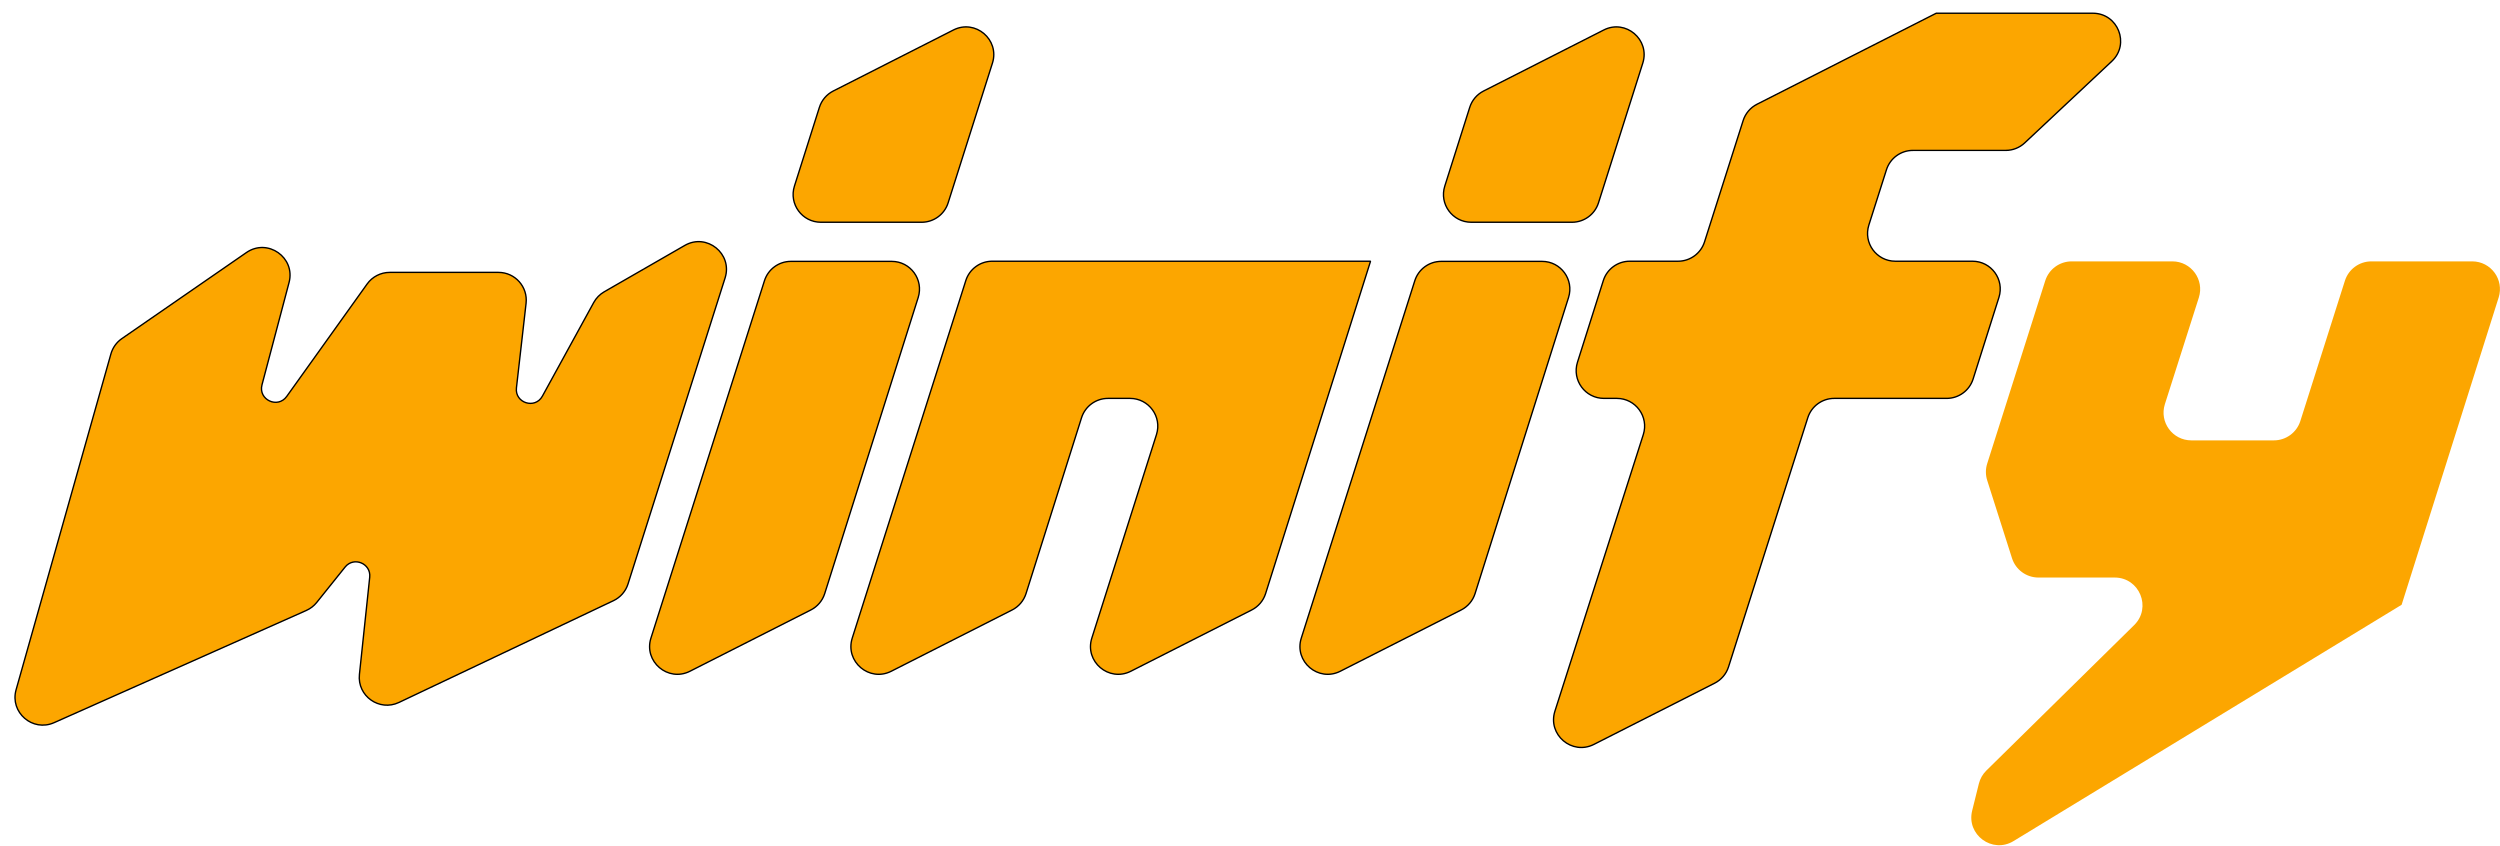
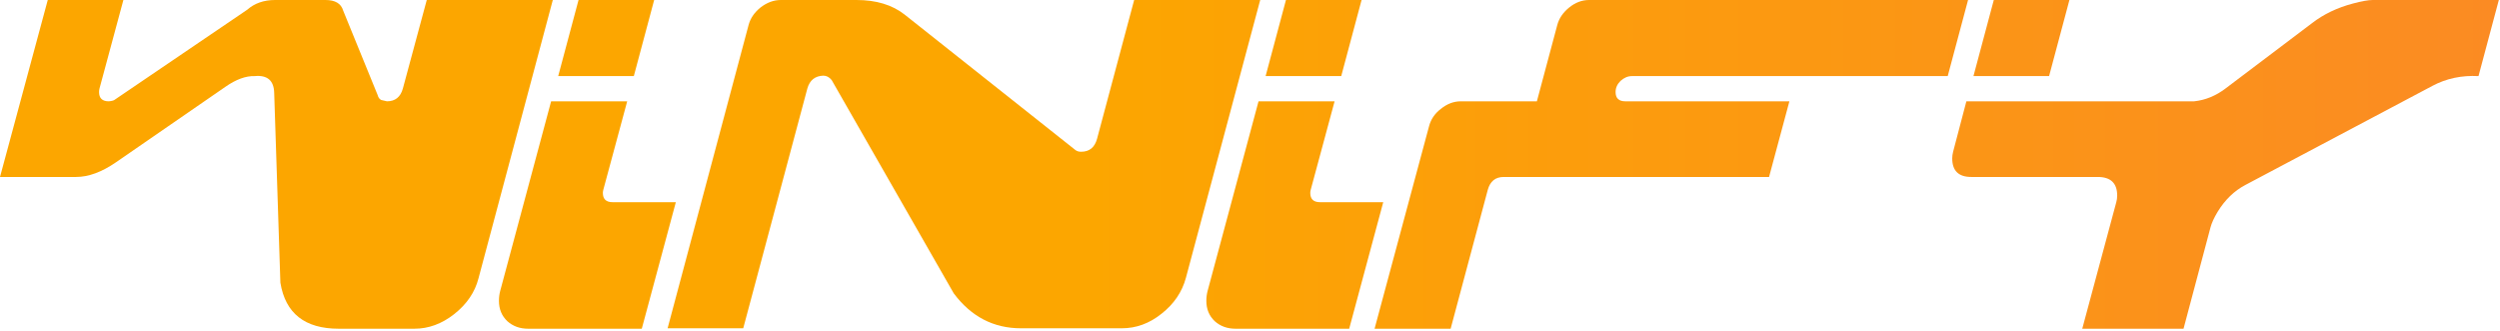
- <svg xmlns="http://www.w3.org/2000/svg" width="1801" height="609" viewBox="0 0 1801 609" fill="none">
-   <path d="M493.327 176.803C509.141 167.703 527.882 182.794 522.366 200.185L452.418 420.709C450.74 425.998 446.941 430.353 441.928 432.731L287.391 506.056C273.281 512.75 257.285 501.413 258.928 485.883L266.339 415.825C267.389 405.895 254.838 400.728 248.592 408.519L228.157 434.007C226.161 436.497 223.598 438.472 220.683 439.77L38.966 520.612C23.481 527.501 6.984 513.214 11.589 496.904L79.904 254.957C81.169 250.479 83.955 246.582 87.783 243.938L177.541 181.924C192.826 171.363 212.996 185.533 208.244 203.493L188.74 277.217C185.898 287.961 200.077 294.631 206.542 285.592L264.467 204.598C268.222 199.347 274.28 196.232 280.734 196.231H359.112C371.055 196.231 380.336 206.63 378.983 218.496L372.038 279.443C370.796 290.341 385.469 295.001 390.742 285.384L427.73 217.918C429.495 214.699 432.112 212.028 435.293 210.197L493.327 176.803Z" fill="#FCA600" />
-   <path d="M493.327 176.803C509.141 167.703 527.882 182.794 522.366 200.185L452.418 420.709C450.74 425.998 446.941 430.353 441.928 432.731L287.391 506.056C273.281 512.75 257.285 501.413 258.928 485.883L266.339 415.825C267.389 405.895 254.838 400.728 248.592 408.519L228.157 434.007C226.161 436.497 223.598 438.472 220.683 439.77L38.966 520.612C23.481 527.501 6.984 513.214 11.589 496.904L79.904 254.957C81.169 250.479 83.955 246.582 87.783 243.938L177.541 181.924C192.826 171.363 212.996 185.533 208.244 203.493L188.74 277.217C185.898 287.961 200.077 294.631 206.542 285.592L264.467 204.598C268.222 199.347 274.28 196.232 280.734 196.231H359.112C371.055 196.231 380.336 206.63 378.983 218.496L372.038 279.443C370.796 290.341 385.469 295.001 390.742 285.384L427.73 217.918C429.495 214.699 432.112 212.028 435.293 210.197L493.327 176.803Z" stroke="black" />
-   <path d="M1110.91 188.294C1124.43 188.294 1134.05 201.425 1129.98 214.315L1062.64 427.612C1061.02 432.739 1057.4 436.998 1052.61 439.429L965.561 483.559C949.742 491.578 932.087 476.569 937.456 459.666L1019.22 202.239C1021.86 193.935 1029.57 188.294 1038.28 188.294H1110.91ZM1155.34 21.605C1171.16 13.573 1188.82 28.575 1183.46 45.482L1151.54 146.155C1148.9 154.464 1141.19 160.109 1132.47 160.109H1059.89C1046.36 160.109 1036.73 146.963 1040.82 134.068L1058.79 77.341C1060.41 72.227 1064.02 67.979 1068.8 65.55L1155.34 21.605Z" fill="#FCA600" />
-   <path d="M1110.91 188.294C1124.43 188.294 1134.05 201.425 1129.98 214.315L1062.64 427.612C1061.02 432.739 1057.4 436.998 1052.61 439.429L965.561 483.559C949.742 491.578 932.087 476.569 937.456 459.666L1019.22 202.239C1021.86 193.935 1029.57 188.294 1038.28 188.294H1110.91ZM1155.34 21.605C1171.16 13.573 1188.82 28.575 1183.46 45.482L1151.54 146.155C1148.9 154.464 1141.19 160.109 1132.47 160.109H1059.89C1046.36 160.109 1036.73 146.963 1040.82 134.068L1058.79 77.341C1060.41 72.227 1064.02 67.979 1068.8 65.55L1155.34 21.605Z" stroke="black" />
-   <path d="M642.397 188.294C655.914 188.294 665.539 201.425 661.469 214.315L594.125 427.612C592.507 432.739 588.892 436.998 584.097 439.429L497.049 483.559C481.231 491.578 463.576 476.569 468.945 459.666L550.711 202.239C553.349 193.935 561.06 188.294 569.773 188.294H642.397ZM686.831 21.605C702.645 13.573 720.312 28.575 714.951 45.482L683.025 146.155C680.39 154.464 672.677 160.109 663.96 160.109H591.374C577.848 160.109 568.223 146.963 572.308 134.068L590.283 77.341C591.903 72.227 595.51 67.979 600.293 65.55L686.831 21.605Z" fill="#FCA600" />
-   <path d="M642.397 188.294C655.914 188.294 665.539 201.425 661.469 214.315L594.125 427.612C592.507 432.739 588.892 436.998 584.097 439.429L497.049 483.559C481.231 491.578 463.576 476.569 468.945 459.666L550.711 202.239C553.349 193.935 561.06 188.294 569.773 188.294H642.397ZM686.831 21.605C702.645 13.573 720.312 28.575 714.951 45.482L683.025 146.155C680.39 154.464 672.677 160.109 663.96 160.109H591.374C577.848 160.109 568.223 146.963 572.308 134.068L590.283 77.341C591.903 72.227 595.51 67.979 600.293 65.55L686.831 21.605Z" stroke="black" />
-   <path d="M987.218 188.183C987.247 188.183 987.268 188.211 987.259 188.238L987.25 188.267C987.246 188.28 987.256 188.294 987.27 188.294C987.284 188.294 987.295 188.308 987.291 188.321L911.741 427.612C910.122 432.739 906.507 436.998 901.712 439.429L814.665 483.559C798.846 491.578 781.19 476.569 786.559 459.666L833.127 313.055C837.224 300.158 827.598 287 814.066 287H798.202C789.476 287 781.758 292.658 779.13 300.979L739.149 427.612C737.53 432.739 733.916 436.998 729.121 439.429L642.073 483.56C626.255 491.579 608.599 476.569 613.967 459.666L694.789 205.214L695.758 202.149C698.389 193.834 706.105 188.183 714.827 188.183H987.218Z" fill="#FCA600" />
-   <path d="M987.218 188.183C987.247 188.183 987.268 188.211 987.259 188.238L987.25 188.267C987.246 188.28 987.256 188.294 987.27 188.294C987.284 188.294 987.295 188.308 987.291 188.321L911.741 427.612C910.122 432.739 906.507 436.998 901.712 439.429L814.665 483.559C798.846 491.578 781.19 476.569 786.559 459.666L833.127 313.055C837.224 300.158 827.598 287 814.066 287H798.202C789.476 287 781.758 292.658 779.13 300.979L739.149 427.612C737.53 432.739 733.916 436.998 729.121 439.429L642.073 483.56C626.255 491.579 608.599 476.569 613.967 459.666L694.789 205.214L695.758 202.149C698.389 193.834 706.105 188.183 714.827 188.183H987.218Z" stroke="black" />
-   <path d="M1394.86 9.533H1507.67C1525.8 9.533 1534.58 31.724 1521.35 44.124L1458.6 102.94C1454.9 106.415 1450.01 108.35 1444.93 108.35H1378.05C1369.34 108.35 1361.64 113.987 1359 122.287L1346.33 162.12C1342.22 175.019 1351.85 188.182 1365.38 188.183H1420.97C1434.49 188.183 1444.11 201.323 1440.04 214.215L1421.43 273.032C1418.8 281.348 1411.08 287 1402.36 287H1321.39C1312.68 287 1304.97 292.637 1302.33 300.938L1245.24 480.396C1243.62 485.504 1240.01 489.747 1235.23 492.171L1148.26 536.261C1132.43 544.288 1114.76 529.243 1120.16 512.334L1183.83 313.088C1187.96 300.184 1178.33 287 1164.78 287H1155.48C1141.96 287 1132.33 273.86 1136.41 260.968L1155.02 202.15C1157.65 193.835 1165.37 188.183 1174.09 188.183H1208.88C1217.59 188.183 1225.3 182.548 1227.94 174.25L1255.76 86.853C1257.39 81.75 1260.99 77.511 1265.76 75.087L1394.85 9.535L1394.85 9.534C1394.85 9.533 1394.85 9.533 1394.85 9.533H1394.86L1394.86 9.531L1394.86 9.533Z" fill="#FCA600" />
-   <path d="M1394.86 9.533H1507.67C1525.8 9.533 1534.58 31.724 1521.35 44.124L1458.6 102.94C1454.9 106.415 1450.01 108.35 1444.93 108.35H1378.05C1369.34 108.35 1361.64 113.987 1359 122.287L1346.33 162.12C1342.22 175.019 1351.85 188.182 1365.38 188.183H1420.97C1434.49 188.183 1444.11 201.323 1440.04 214.215L1421.43 273.032C1418.8 281.348 1411.08 287 1402.36 287H1321.39C1312.68 287 1304.97 292.637 1302.33 300.938L1245.24 480.396C1243.62 485.504 1240.01 489.747 1235.23 492.171L1148.26 536.261C1132.43 544.288 1114.76 529.243 1120.16 512.334L1183.83 313.088C1187.96 300.184 1178.33 287 1164.78 287H1155.48C1141.96 287 1132.33 273.86 1136.41 260.968L1155.02 202.15C1157.65 193.835 1165.37 188.183 1174.09 188.183H1208.88C1217.59 188.183 1225.3 182.548 1227.94 174.25L1255.76 86.853C1257.39 81.75 1260.99 77.511 1265.76 75.087L1394.85 9.535L1394.85 9.534C1394.85 9.533 1394.85 9.533 1394.85 9.533H1394.86L1394.86 9.531L1394.86 9.533Z" stroke="black" />
-   <path d="M1559.58 291.174C1555.46 304.075 1565.09 317.246 1578.63 317.246H1638.11C1646.82 317.246 1654.53 311.605 1657.17 303.301L1689.27 202.239C1691.91 193.935 1699.62 188.294 1708.33 188.294H1780.96C1794.47 188.294 1804.1 201.425 1800.03 214.315L1730.16 435.598C1730.16 435.617 1730.15 435.633 1730.13 435.642L1730 435.706C1729.99 435.711 1729.99 435.726 1730 435.729C1730.01 435.733 1730.01 435.747 1730 435.752L1450.55 605.914C1435.29 615.206 1416.43 601.351 1420.74 584.011L1425.57 564.563C1426.46 560.981 1428.32 557.716 1430.95 555.128L1537.46 450.318C1550.21 437.766 1541.32 416.062 1523.43 416.062H1468.5C1459.8 416.062 1452.09 410.43 1449.45 402.135L1431.59 346.092C1430.33 342.149 1430.33 337.914 1431.58 333.97L1473.39 202.244C1476.02 193.937 1483.73 188.294 1492.45 188.294H1564.99C1578.53 188.294 1588.16 201.465 1584.05 214.366L1559.58 291.174Z" fill="#FCA600" />
+ <svg xmlns="http://www.w3.org/2000/svg" width="1212" height="160" viewBox="0 0 1212 160" fill="none">
+   <path d="M206.978 0H268.106L232.073 134.911C230.357 141.631 226.424 147.423 220.276 152.284C214.27 157.003 207.836 159.362 200.972 159.362H164.295C147.852 159.362 138.414 151.927 135.983 137.056L132.981 45.042C132.838 39.036 129.692 36.319 123.543 36.891C119.254 36.748 114.535 38.464 109.387 42.039L56.195 78.716C49.331 83.435 42.897 85.794 36.891 85.794H0L23.164 0H59.841L48.259 42.897C48.116 43.469 48.045 44.041 48.045 44.613C48.045 47.616 49.617 49.117 52.763 49.117C54.336 48.974 55.337 48.688 55.766 48.259L119.897 4.719C123.472 1.573 127.976 0 133.41 0H157.861C162.579 0 165.439 1.716 166.44 5.148L183.17 46.114C183.456 47.258 184.028 48.045 184.886 48.474C185.315 48.617 186.244 48.831 187.674 49.117C191.678 49.117 194.252 47.044 195.396 42.897L206.978 0Z" fill="url(#paint0_linear_38_54)" />
+   <path d="M297.103 98.019H327.775L311.259 159.362H256.137C252.133 159.362 248.773 158.147 246.056 155.716C243.339 153.142 241.981 149.853 241.981 145.85C241.981 144.134 242.195 142.489 242.624 140.917L267.29 49.117H304.181L292.599 92.014C292.456 92.586 292.385 93.086 292.385 93.515C292.385 96.518 293.958 98.019 297.103 98.019ZM317.265 0L307.399 36.891H270.722L280.588 0H317.265Z" fill="url(#paint1_linear_38_54)" />
+   <path d="M521.538 72.71C522.253 73.282 523.183 73.568 524.326 73.568C528.33 73.568 530.904 71.495 532.048 67.348L550.065 0H611.193L575.159 134.696C573.3 141.56 569.368 147.351 563.363 152.07C557.5 156.788 551.066 159.148 544.059 159.148H495.157C481.858 159.148 470.991 153.5 462.555 142.203L403.357 38.822C402.213 37.392 400.855 36.677 399.282 36.677C395.278 36.82 392.704 38.893 391.56 42.897L360.46 159.148H323.783L363.034 12.226C363.892 8.937 365.822 6.077 368.825 3.646C371.971 1.215 375.26 0 378.691 0H415.368C424.949 0 432.741 2.359 438.747 7.078L521.538 72.71Z" fill="url(#paint2_linear_38_54)" />
+   <path d="M640.195 98.019H670.867L654.351 159.362H599.229C595.225 159.362 591.865 158.147 589.148 155.716C586.431 153.142 585.073 149.853 585.073 145.85C585.073 144.134 585.287 142.489 585.716 140.917L610.382 49.117H647.273L635.691 92.014C635.548 92.586 635.477 93.086 635.477 93.515C635.477 96.518 637.049 98.019 640.195 98.019ZM660.357 0L650.49 36.891H613.814L623.68 0H660.357Z" fill="url(#paint3_linear_38_54)" />
+   <path d="M666.661 159.362L693.042 61.343C693.9 57.911 695.831 55.051 698.833 52.763C701.836 50.332 705.053 49.117 708.485 49.117H745.377L755.243 12.226C756.101 8.937 758.031 6.077 761.034 3.646C764.037 1.215 767.254 0 770.686 0H954.499L944.633 36.891H791.491C789.489 36.891 787.63 37.678 785.914 39.251C784.341 40.824 783.555 42.611 783.555 44.613C783.555 47.616 785.128 49.117 788.273 49.117H867.847L857.981 85.794H729.29C725.286 85.794 722.713 87.867 721.569 92.014L703.552 159.362H666.661Z" fill="url(#paint4_linear_38_54)" />
+   <path d="M1150.79 0H1211.92L1202.06 36.891C1193.91 36.462 1186.47 38.035 1179.75 41.61L1089.02 89.655C1083.59 92.514 1079.09 96.876 1075.51 102.738C1073.79 105.598 1072.65 108.1 1072.08 110.245L1059 159.362H1009.88L1026.39 98.019C1026.68 97.019 1026.82 95.946 1026.82 94.802C1026.82 88.797 1023.68 85.794 1017.39 85.794H956.042C949.894 85.794 946.82 82.791 946.82 76.786C946.82 75.785 946.963 74.712 947.249 73.568L953.683 49.117H1064.14C1069.58 48.545 1074.65 46.472 1079.37 42.897L1121.41 11.153C1126.99 6.864 1133.56 3.718 1141.14 1.716C1145.43 0.572 1148.65 0 1150.79 0ZM1003.66 0L993.792 36.891H957.115L966.981 0H1003.66Z" fill="url(#paint5_linear_38_54)" />
+   <defs>
+     <linearGradient id="paint0_linear_38_54" x1="0" y1="79.681" x2="1211.92" y2="79.681" gradientUnits="userSpaceOnUse">
+       <stop offset="0.433" stop-color="#FCA600" />
+       <stop offset="1" stop-color="#FB8B23" />
+     </linearGradient>
+     <linearGradient id="paint1_linear_38_54" x1="0" y1="79.681" x2="1211.92" y2="79.681" gradientUnits="userSpaceOnUse">
+       <stop offset="0.433" stop-color="#FCA600" />
+       <stop offset="1" stop-color="#FB8B23" />
+     </linearGradient>
+     <linearGradient id="paint2_linear_38_54" x1="0" y1="79.681" x2="1211.92" y2="79.681" gradientUnits="userSpaceOnUse">
+       <stop offset="0.433" stop-color="#FCA600" />
+       <stop offset="1" stop-color="#FB8B23" />
+     </linearGradient>
+     <linearGradient id="paint3_linear_38_54" x1="0" y1="79.681" x2="1211.92" y2="79.681" gradientUnits="userSpaceOnUse">
+       <stop offset="0.433" stop-color="#FCA600" />
+       <stop offset="1" stop-color="#FB8B23" />
+     </linearGradient>
+     <linearGradient id="paint4_linear_38_54" x1="0" y1="79.681" x2="1211.92" y2="79.681" gradientUnits="userSpaceOnUse">
+       <stop offset="0.433" stop-color="#FCA600" />
+       <stop offset="1" stop-color="#FB8B23" />
+     </linearGradient>
+     <linearGradient id="paint5_linear_38_54" x1="0" y1="79.681" x2="1211.92" y2="79.681" gradientUnits="userSpaceOnUse">
+       <stop offset="0.433" stop-color="#FCA600" />
+       <stop offset="1" stop-color="#FB8B23" />
+     </linearGradient>
+   </defs>
</svg>
